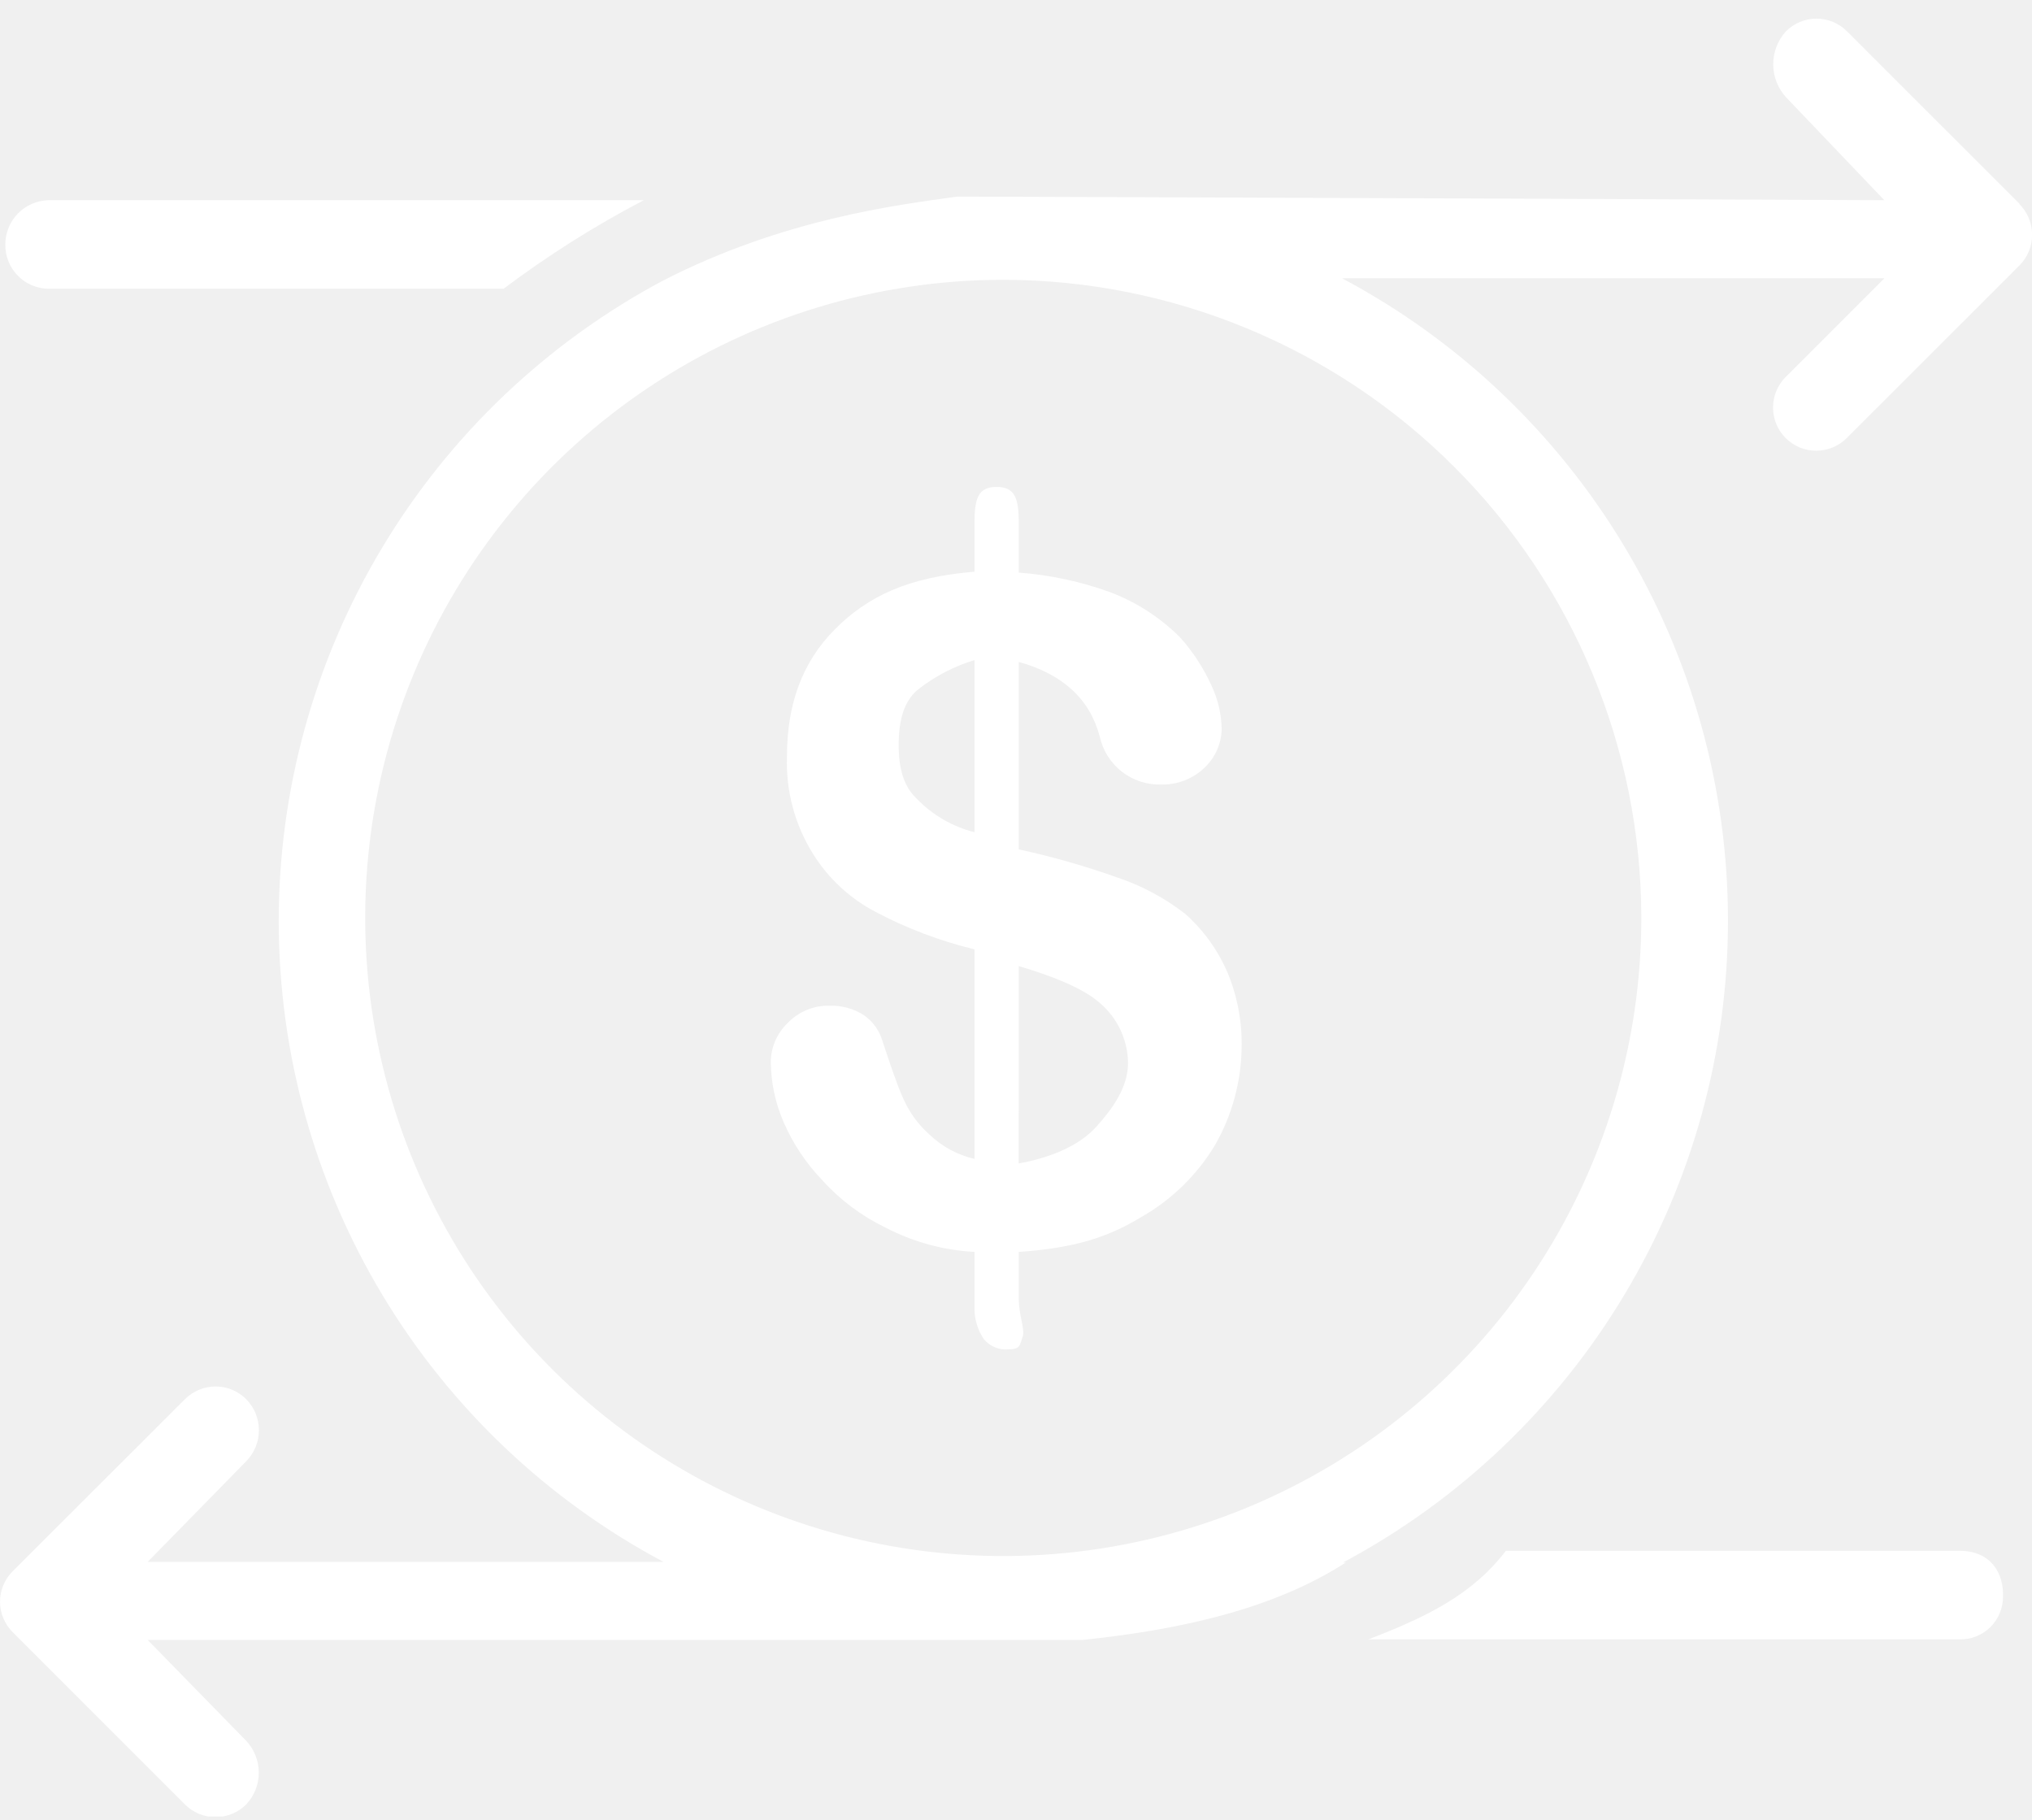
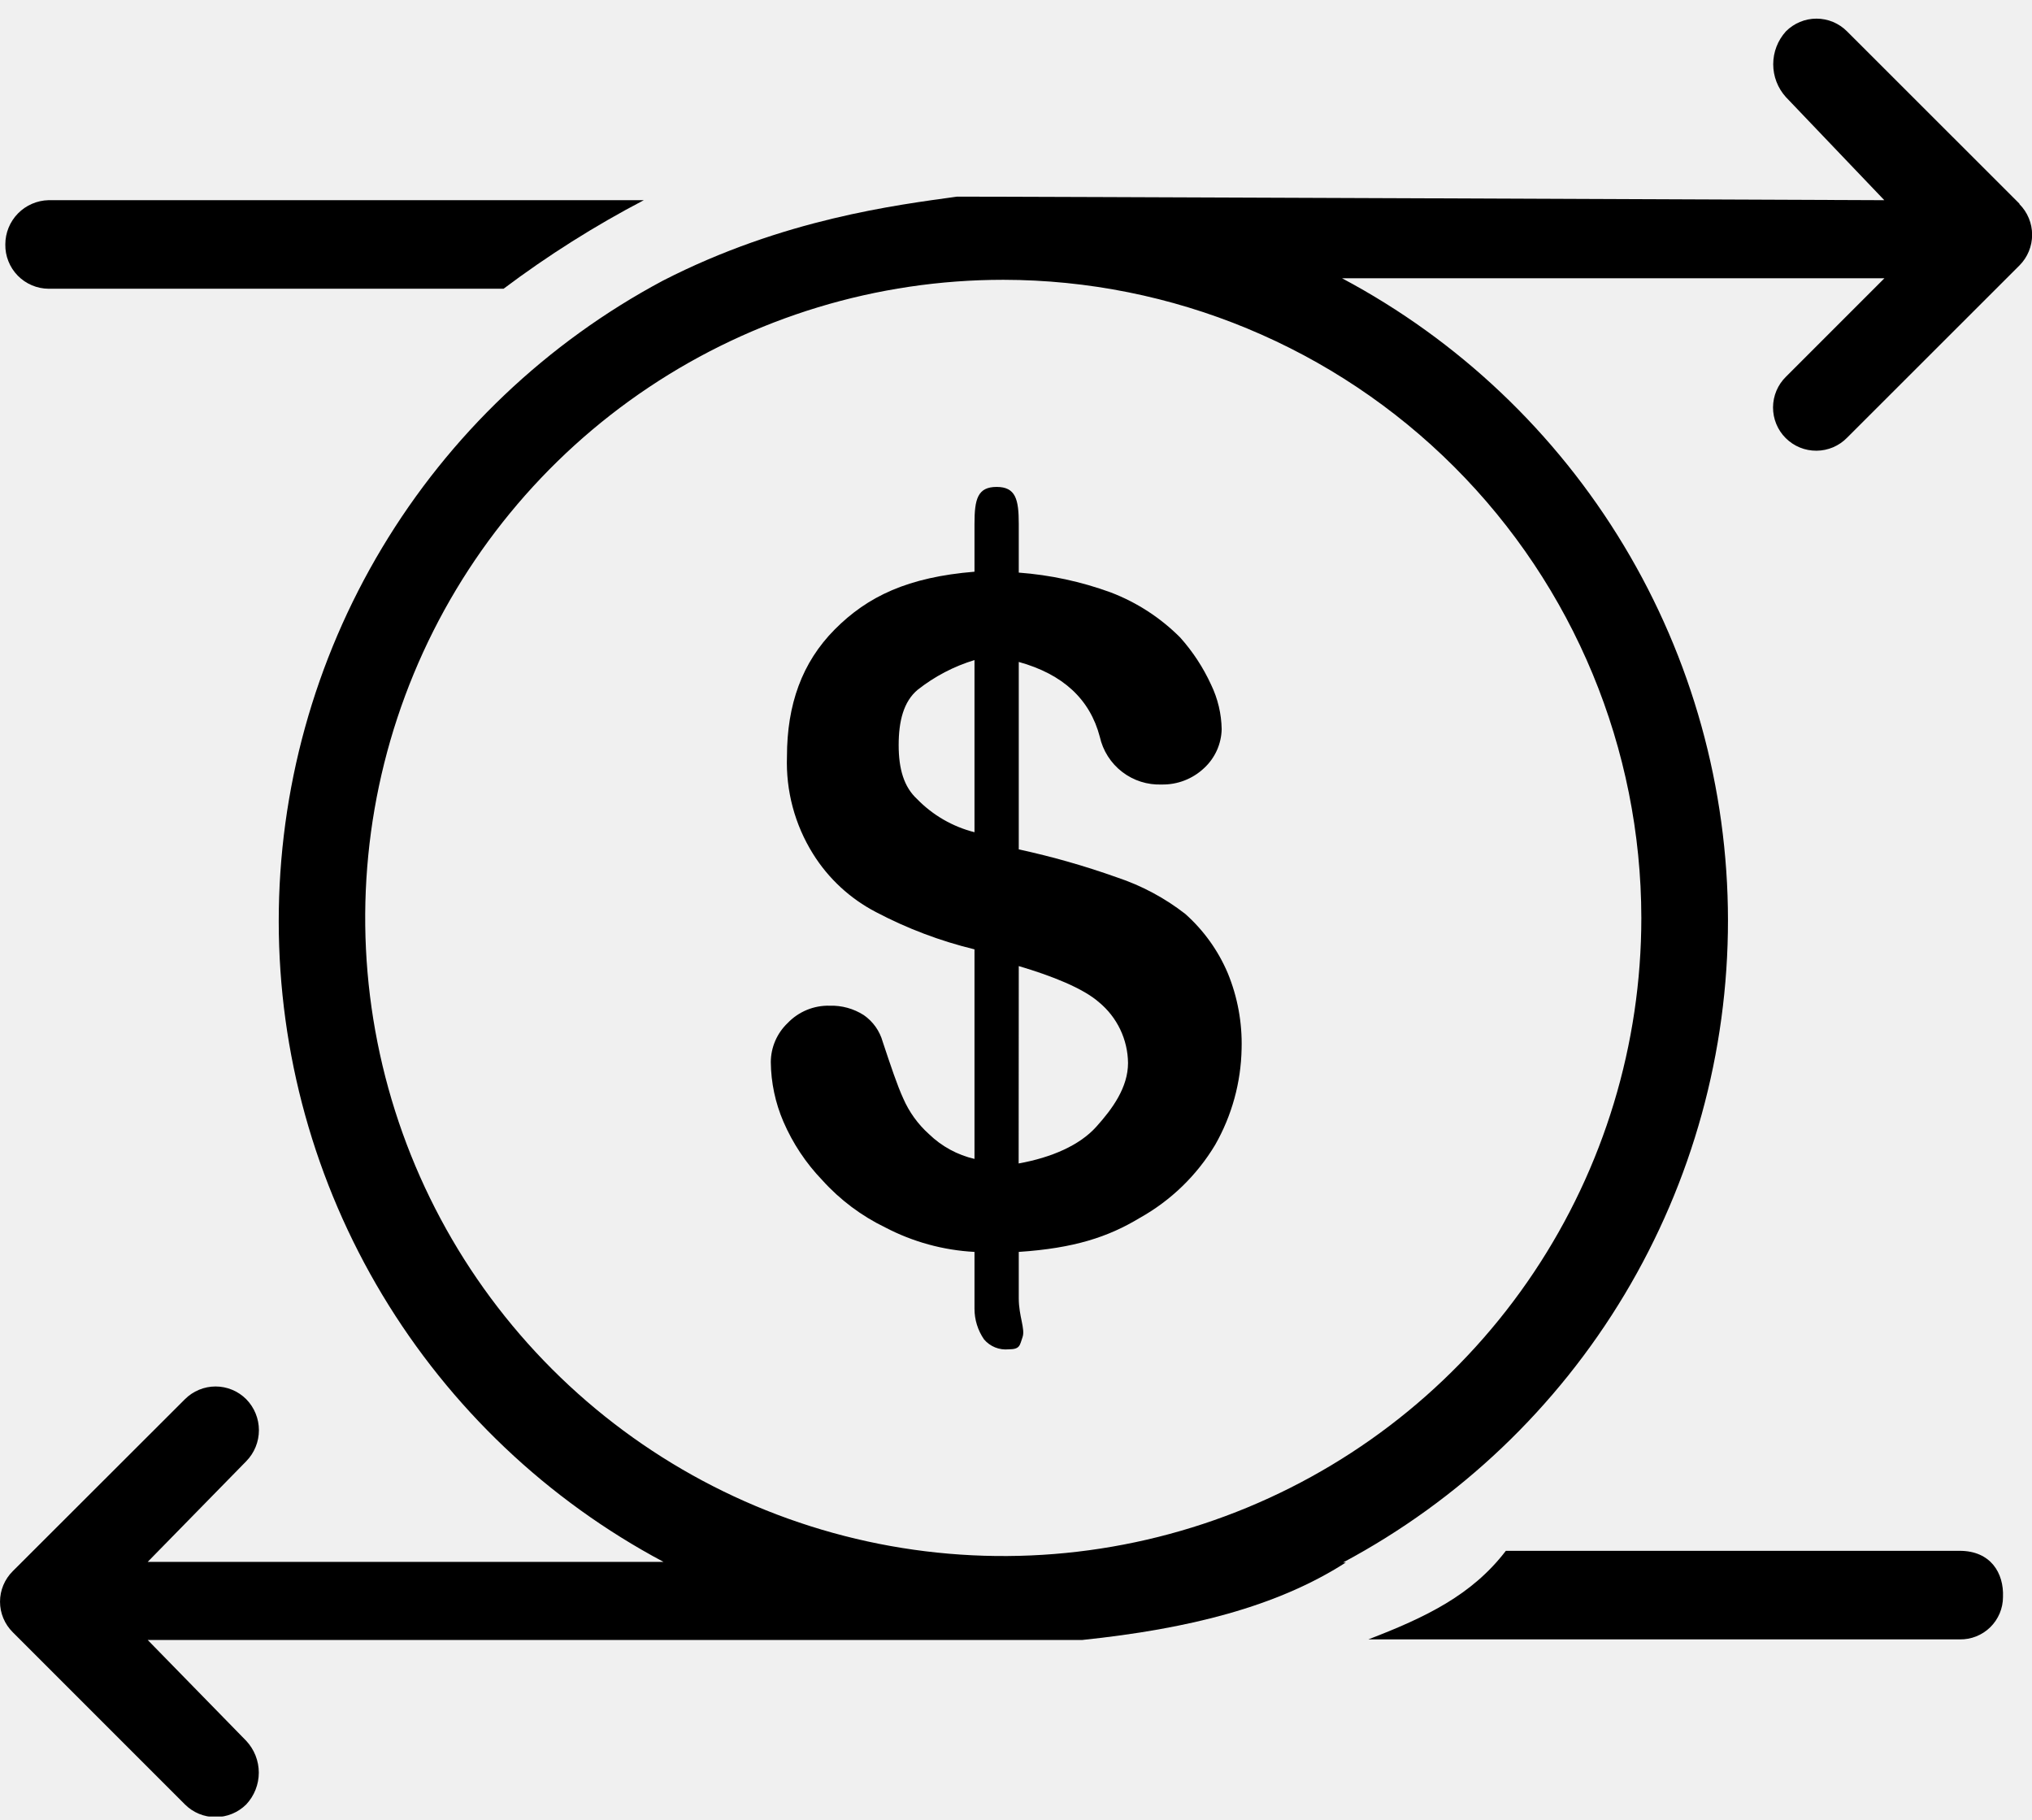
<svg xmlns="http://www.w3.org/2000/svg" width="105" height="94" viewBox="0 0 105 94" fill="none">
  <g clip-path="url(#clip0_227_8)">
-     <path d="M50.355 27.069V29.54C46.923 29.821 44.835 30.81 43.136 32.521C41.437 34.231 40.665 36.416 40.665 39.087C40.602 40.86 41.07 42.611 42.009 44.115C42.805 45.395 43.932 46.436 45.27 47.13C46.879 47.977 48.587 48.623 50.355 49.052V59.88C49.469 59.675 48.657 59.232 48.004 58.599C47.432 58.086 46.978 57.456 46.671 56.751C46.362 56.076 46.036 55.098 45.613 53.828C45.458 53.269 45.112 52.781 44.635 52.45C44.11 52.114 43.496 51.945 42.873 51.964C42.468 51.953 42.065 52.028 41.691 52.182C41.317 52.337 40.979 52.568 40.699 52.862C40.426 53.121 40.209 53.434 40.059 53.78C39.91 54.126 39.832 54.498 39.83 54.875C39.841 55.936 40.062 56.984 40.482 57.958C40.966 59.079 41.648 60.104 42.495 60.984C43.411 61.999 44.514 62.826 45.744 63.421C47.173 64.169 48.745 64.6 50.355 64.685V67.62C50.355 68.186 50.526 68.738 50.847 69.204C51.001 69.386 51.197 69.528 51.418 69.618C51.64 69.708 51.879 69.742 52.117 69.719C52.723 69.719 52.689 69.507 52.838 69.09C52.986 68.672 52.643 68.003 52.643 67.088V64.685C55.503 64.496 57.265 63.913 58.884 62.935C60.495 62.038 61.842 60.735 62.791 59.154C63.656 57.638 64.126 55.928 64.158 54.183C64.194 52.847 63.951 51.518 63.443 50.282C62.946 49.111 62.196 48.066 61.246 47.221C60.186 46.396 58.992 45.757 57.717 45.334C56.058 44.743 54.364 44.26 52.643 43.887V34.202C54.931 34.837 56.321 36.13 56.83 38.069C56.991 38.79 57.399 39.432 57.985 39.883C58.57 40.334 59.295 40.564 60.033 40.535C60.845 40.549 61.629 40.245 62.219 39.688C62.498 39.431 62.722 39.12 62.879 38.774C63.035 38.428 63.12 38.054 63.128 37.675C63.114 36.882 62.929 36.101 62.585 35.386C62.177 34.495 61.637 33.669 60.983 32.938C59.965 31.918 58.743 31.124 57.397 30.61C55.867 30.051 54.267 29.707 52.643 29.586V27.069C52.643 25.799 52.483 25.159 51.499 25.159C50.515 25.159 50.355 25.788 50.355 27.069ZM50.355 43C49.226 42.714 48.198 42.12 47.386 41.284C46.706 40.655 46.437 39.728 46.437 38.498C46.437 37.268 46.688 36.25 47.421 35.638C48.295 34.949 49.29 34.429 50.355 34.105V43ZM52.643 49.916C54.359 50.425 55.967 51.06 56.796 51.792C57.257 52.174 57.629 52.652 57.887 53.192C58.144 53.732 58.282 54.322 58.289 54.921C58.289 56.179 57.494 57.283 56.641 58.227C55.789 59.171 54.353 59.806 52.637 60.115L52.643 49.916Z" fill="white" />
-     <path d="M2.511 14.919H26.021C28.309 13.2 30.732 11.669 33.269 10.343H2.511C1.913 10.357 1.344 10.604 0.926 11.031C0.508 11.459 0.274 12.033 0.275 12.631C0.27 12.929 0.324 13.224 0.435 13.5C0.545 13.777 0.708 14.028 0.916 14.241C1.124 14.454 1.372 14.623 1.646 14.74C1.92 14.856 2.214 14.917 2.511 14.919Z" fill="white" />
-     <path d="M101.265 80.13H77.812C76.061 82.418 73.682 83.562 70.707 84.706H101.265C101.556 84.711 101.846 84.659 102.116 84.551C102.387 84.443 102.634 84.283 102.842 84.079C103.05 83.875 103.215 83.632 103.329 83.363C103.442 83.095 103.501 82.807 103.501 82.515C103.553 81.274 102.861 80.13 101.265 80.13Z" fill="white" />
-     <path d="M104.348 10.521L95.442 1.62C95.235 1.412 94.989 1.247 94.718 1.134C94.447 1.021 94.156 0.963 93.863 0.963C93.569 0.963 93.279 1.021 93.008 1.134C92.737 1.247 92.491 1.412 92.284 1.62C91.862 2.086 91.628 2.691 91.628 3.319C91.628 3.947 91.862 4.553 92.284 5.018L97.369 10.344C97.369 10.344 49.594 10.144 49.445 10.161C46.362 10.59 40.482 11.305 34.253 14.502C28.253 17.704 23.237 22.476 19.741 28.308C16.245 34.14 14.4 40.813 14.403 47.613C14.407 54.412 16.259 61.084 19.761 66.912C23.264 72.74 28.284 77.507 34.287 80.702H7.631L12.722 75.503C13.143 75.075 13.379 74.498 13.379 73.898C13.379 73.298 13.143 72.722 12.722 72.294C12.514 72.086 12.268 71.921 11.996 71.809C11.725 71.696 11.434 71.638 11.14 71.638C10.846 71.638 10.556 71.696 10.284 71.809C10.013 71.921 9.766 72.086 9.558 72.294L0.658 81.183C0.45 81.389 0.285 81.635 0.172 81.905C0.059 82.175 0.001 82.466 0.001 82.759C0.001 83.052 0.059 83.342 0.172 83.612C0.285 83.883 0.45 84.128 0.658 84.335L9.558 93.235C9.765 93.443 10.012 93.607 10.283 93.719C10.554 93.831 10.844 93.888 11.137 93.887C11.731 93.888 12.3 93.653 12.722 93.235C13.14 92.79 13.373 92.202 13.373 91.591C13.373 90.98 13.14 90.392 12.722 89.946L7.631 84.735H55.932C61.412 84.163 65.988 83.019 69.546 80.731H69.403C75.416 77.52 80.442 72.736 83.945 66.889C87.448 61.042 89.295 54.352 89.29 47.536C89.284 40.721 87.425 34.035 83.912 28.194C80.399 22.353 75.364 17.577 69.346 14.377H97.375L92.29 19.462C92.079 19.668 91.91 19.914 91.795 20.186C91.68 20.458 91.62 20.75 91.618 21.046C91.617 21.341 91.674 21.634 91.786 21.907C91.898 22.18 92.064 22.428 92.273 22.636C92.482 22.845 92.73 23.01 93.003 23.122C93.277 23.234 93.57 23.29 93.865 23.288C94.16 23.286 94.452 23.225 94.724 23.11C94.995 22.994 95.241 22.825 95.447 22.614L104.354 13.713C104.772 13.293 105.006 12.724 105.006 12.131C105.006 11.539 104.772 10.97 104.354 10.55L104.348 10.521ZM84.813 47.428C84.813 53.949 82.88 60.324 79.257 65.746C75.634 71.168 70.484 75.394 64.46 77.889C58.435 80.385 51.806 81.038 45.41 79.766C39.014 78.493 33.139 75.353 28.528 70.742C23.917 66.131 20.777 60.256 19.505 53.86C18.232 47.464 18.885 40.835 21.381 34.81C23.876 28.786 28.102 23.636 33.524 20.013C38.947 16.39 45.321 14.457 51.842 14.457C60.584 14.466 68.965 17.942 75.146 24.124C81.328 30.305 84.804 38.686 84.813 47.428Z" fill="white" />
+     <path d="M50.355 27.069V29.54C46.923 29.821 44.835 30.81 43.136 32.521C41.437 34.231 40.665 36.416 40.665 39.087C40.602 40.86 41.07 42.611 42.009 44.115C42.805 45.395 43.932 46.436 45.27 47.13C46.879 47.977 48.587 48.623 50.355 49.052V59.88C49.469 59.675 48.657 59.232 48.004 58.599C47.432 58.086 46.978 57.456 46.671 56.751C46.362 56.076 46.036 55.098 45.613 53.828C45.458 53.269 45.112 52.781 44.635 52.45C44.11 52.114 43.496 51.945 42.873 51.964C42.468 51.953 42.065 52.028 41.691 52.182C41.317 52.337 40.979 52.568 40.699 52.862C40.426 53.121 40.209 53.434 40.059 53.78C39.91 54.126 39.832 54.498 39.83 54.875C39.841 55.936 40.062 56.984 40.482 57.958C40.966 59.079 41.648 60.104 42.495 60.984C43.411 61.999 44.514 62.826 45.744 63.421C47.173 64.169 48.745 64.6 50.355 64.685V67.62C50.355 68.186 50.526 68.738 50.847 69.204C51.001 69.386 51.197 69.528 51.418 69.618C51.64 69.708 51.879 69.742 52.117 69.719C52.723 69.719 52.689 69.507 52.838 69.09C52.986 68.672 52.643 68.003 52.643 67.088V64.685C55.503 64.496 57.265 63.913 58.884 62.935C60.495 62.038 61.842 60.735 62.791 59.154C63.656 57.638 64.126 55.928 64.158 54.183C64.194 52.847 63.951 51.518 63.443 50.282C62.946 49.111 62.196 48.066 61.246 47.221C60.186 46.396 58.992 45.757 57.717 45.334C56.058 44.743 54.364 44.26 52.643 43.887V34.202C54.931 34.837 56.321 36.13 56.83 38.069C56.991 38.79 57.399 39.432 57.985 39.883C58.57 40.334 59.295 40.564 60.033 40.535C60.845 40.549 61.629 40.245 62.219 39.688C62.498 39.431 62.722 39.12 62.879 38.774C63.035 38.428 63.12 38.054 63.128 37.675C63.114 36.882 62.929 36.101 62.585 35.386C62.177 34.495 61.637 33.669 60.983 32.938C59.965 31.918 58.743 31.124 57.397 30.61C55.867 30.051 54.267 29.707 52.643 29.586V27.069C52.643 25.799 52.483 25.159 51.499 25.159C50.515 25.159 50.355 25.788 50.355 27.069ZM50.355 43C49.226 42.714 48.198 42.12 47.386 41.284C46.706 40.655 46.437 39.728 46.437 38.498C46.437 37.268 46.688 36.25 47.421 35.638C48.295 34.949 49.29 34.429 50.355 34.105V43ZM52.643 49.916C54.359 50.425 55.967 51.06 56.796 51.792C57.257 52.174 57.629 52.652 57.887 53.192C58.144 53.732 58.282 54.322 58.289 54.921C58.289 56.179 57.494 57.283 56.641 58.227C55.789 59.171 54.353 59.806 52.637 60.115L52.643 49.916Z" fill="currentColor" />
+     <path d="M2.511 14.919H26.021C28.309 13.2 30.732 11.669 33.269 10.343H2.511C1.913 10.357 1.344 10.604 0.926 11.031C0.508 11.459 0.274 12.033 0.275 12.631C0.27 12.929 0.324 13.224 0.435 13.5C0.545 13.777 0.708 14.028 0.916 14.241C1.124 14.454 1.372 14.623 1.646 14.74C1.92 14.856 2.214 14.917 2.511 14.919Z" fill="currentColor" />
+     <path d="M101.265 80.13H77.812C76.061 82.418 73.682 83.562 70.707 84.706H101.265C101.556 84.711 101.846 84.659 102.116 84.551C102.387 84.443 102.634 84.283 102.842 84.079C103.05 83.875 103.215 83.632 103.329 83.363C103.442 83.095 103.501 82.807 103.501 82.515C103.553 81.274 102.861 80.13 101.265 80.13Z" fill="currentColor" />
+     <path d="M104.348 10.521L95.442 1.62C95.235 1.412 94.989 1.247 94.718 1.134C94.447 1.021 94.156 0.963 93.863 0.963C93.569 0.963 93.279 1.021 93.008 1.134C92.737 1.247 92.491 1.412 92.284 1.62C91.862 2.086 91.628 2.691 91.628 3.319C91.628 3.947 91.862 4.553 92.284 5.018L97.369 10.344C97.369 10.344 49.594 10.144 49.445 10.161C46.362 10.59 40.482 11.305 34.253 14.502C28.253 17.704 23.237 22.476 19.741 28.308C16.245 34.14 14.4 40.813 14.403 47.613C14.407 54.412 16.259 61.084 19.761 66.912C23.264 72.74 28.284 77.507 34.287 80.702H7.631L12.722 75.503C13.143 75.075 13.379 74.498 13.379 73.898C13.379 73.298 13.143 72.722 12.722 72.294C12.514 72.086 12.268 71.921 11.996 71.809C11.725 71.696 11.434 71.638 11.14 71.638C10.846 71.638 10.556 71.696 10.284 71.809C10.013 71.921 9.766 72.086 9.558 72.294L0.658 81.183C0.45 81.389 0.285 81.635 0.172 81.905C0.059 82.175 0.001 82.466 0.001 82.759C0.001 83.052 0.059 83.342 0.172 83.612C0.285 83.883 0.45 84.128 0.658 84.335L9.558 93.235C9.765 93.443 10.012 93.607 10.283 93.719C10.554 93.831 10.844 93.888 11.137 93.887C11.731 93.888 12.3 93.653 12.722 93.235C13.14 92.79 13.373 92.202 13.373 91.591C13.373 90.98 13.14 90.392 12.722 89.946L7.631 84.735H55.932C61.412 84.163 65.988 83.019 69.546 80.731H69.403C75.416 77.52 80.442 72.736 83.945 66.889C87.448 61.042 89.295 54.352 89.29 47.536C89.284 40.721 87.425 34.035 83.912 28.194C80.399 22.353 75.364 17.577 69.346 14.377H97.375L92.29 19.462C92.079 19.668 91.91 19.914 91.795 20.186C91.68 20.458 91.62 20.75 91.618 21.046C91.617 21.341 91.674 21.634 91.786 21.907C91.898 22.18 92.064 22.428 92.273 22.636C92.482 22.845 92.73 23.01 93.003 23.122C93.277 23.234 93.57 23.29 93.865 23.288C94.16 23.286 94.452 23.225 94.724 23.11C94.995 22.994 95.241 22.825 95.447 22.614L104.354 13.713C104.772 13.293 105.006 12.724 105.006 12.131C105.006 11.539 104.772 10.97 104.354 10.55L104.348 10.521ZM84.813 47.428C84.813 53.949 82.88 60.324 79.257 65.746C75.634 71.168 70.484 75.394 64.46 77.889C58.435 80.385 51.806 81.038 45.41 79.766C39.014 78.493 33.139 75.353 28.528 70.742C23.917 66.131 20.777 60.256 19.505 53.86C18.232 47.464 18.885 40.835 21.381 34.81C23.876 28.786 28.102 23.636 33.524 20.013C38.947 16.39 45.321 14.457 51.842 14.457C60.584 14.466 68.965 17.942 75.146 24.124C81.328 30.305 84.804 38.686 84.813 47.428Z" fill="currentColor" />
  </g>
  <defs>
    <clipPath id="clip0_227_8">
-       <rect width="105" height="92.896" fill="white" transform="translate(0 0.962402)" />
+       <rect width="105" height="92.896" fill="currentColor" transform="translate(0 0.962402)" />
    </clipPath>
  </defs>
</svg>
